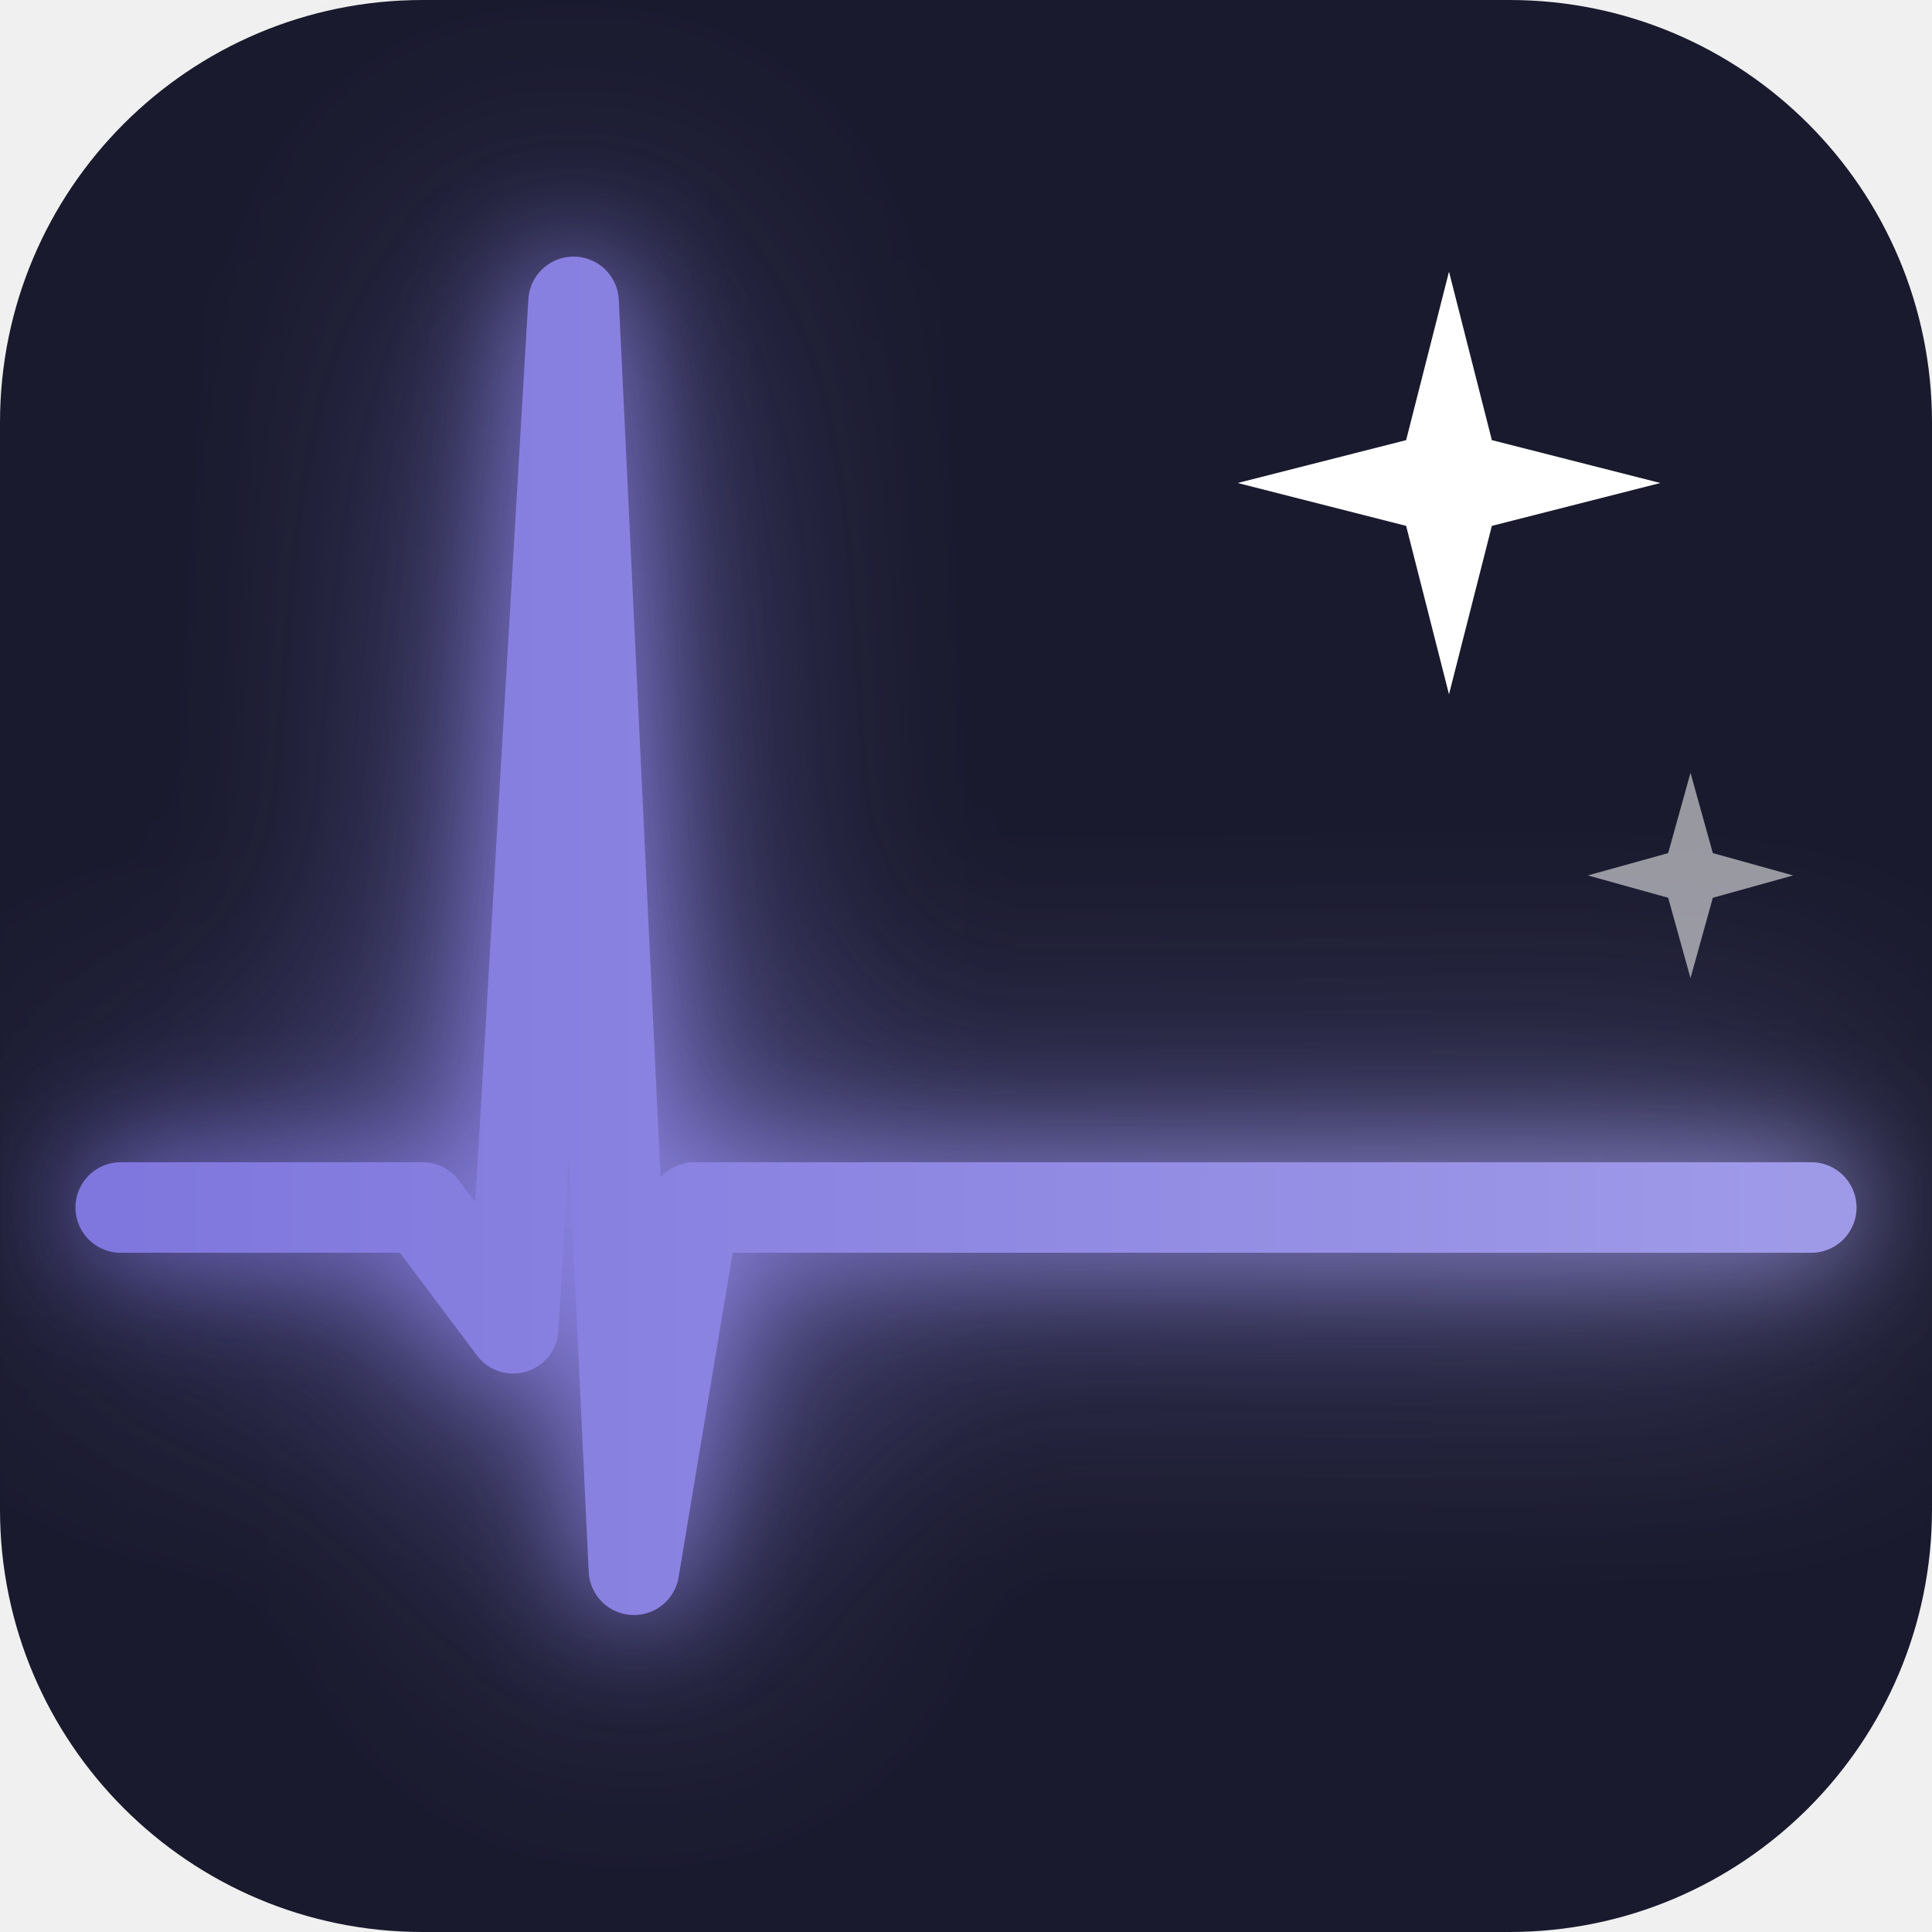
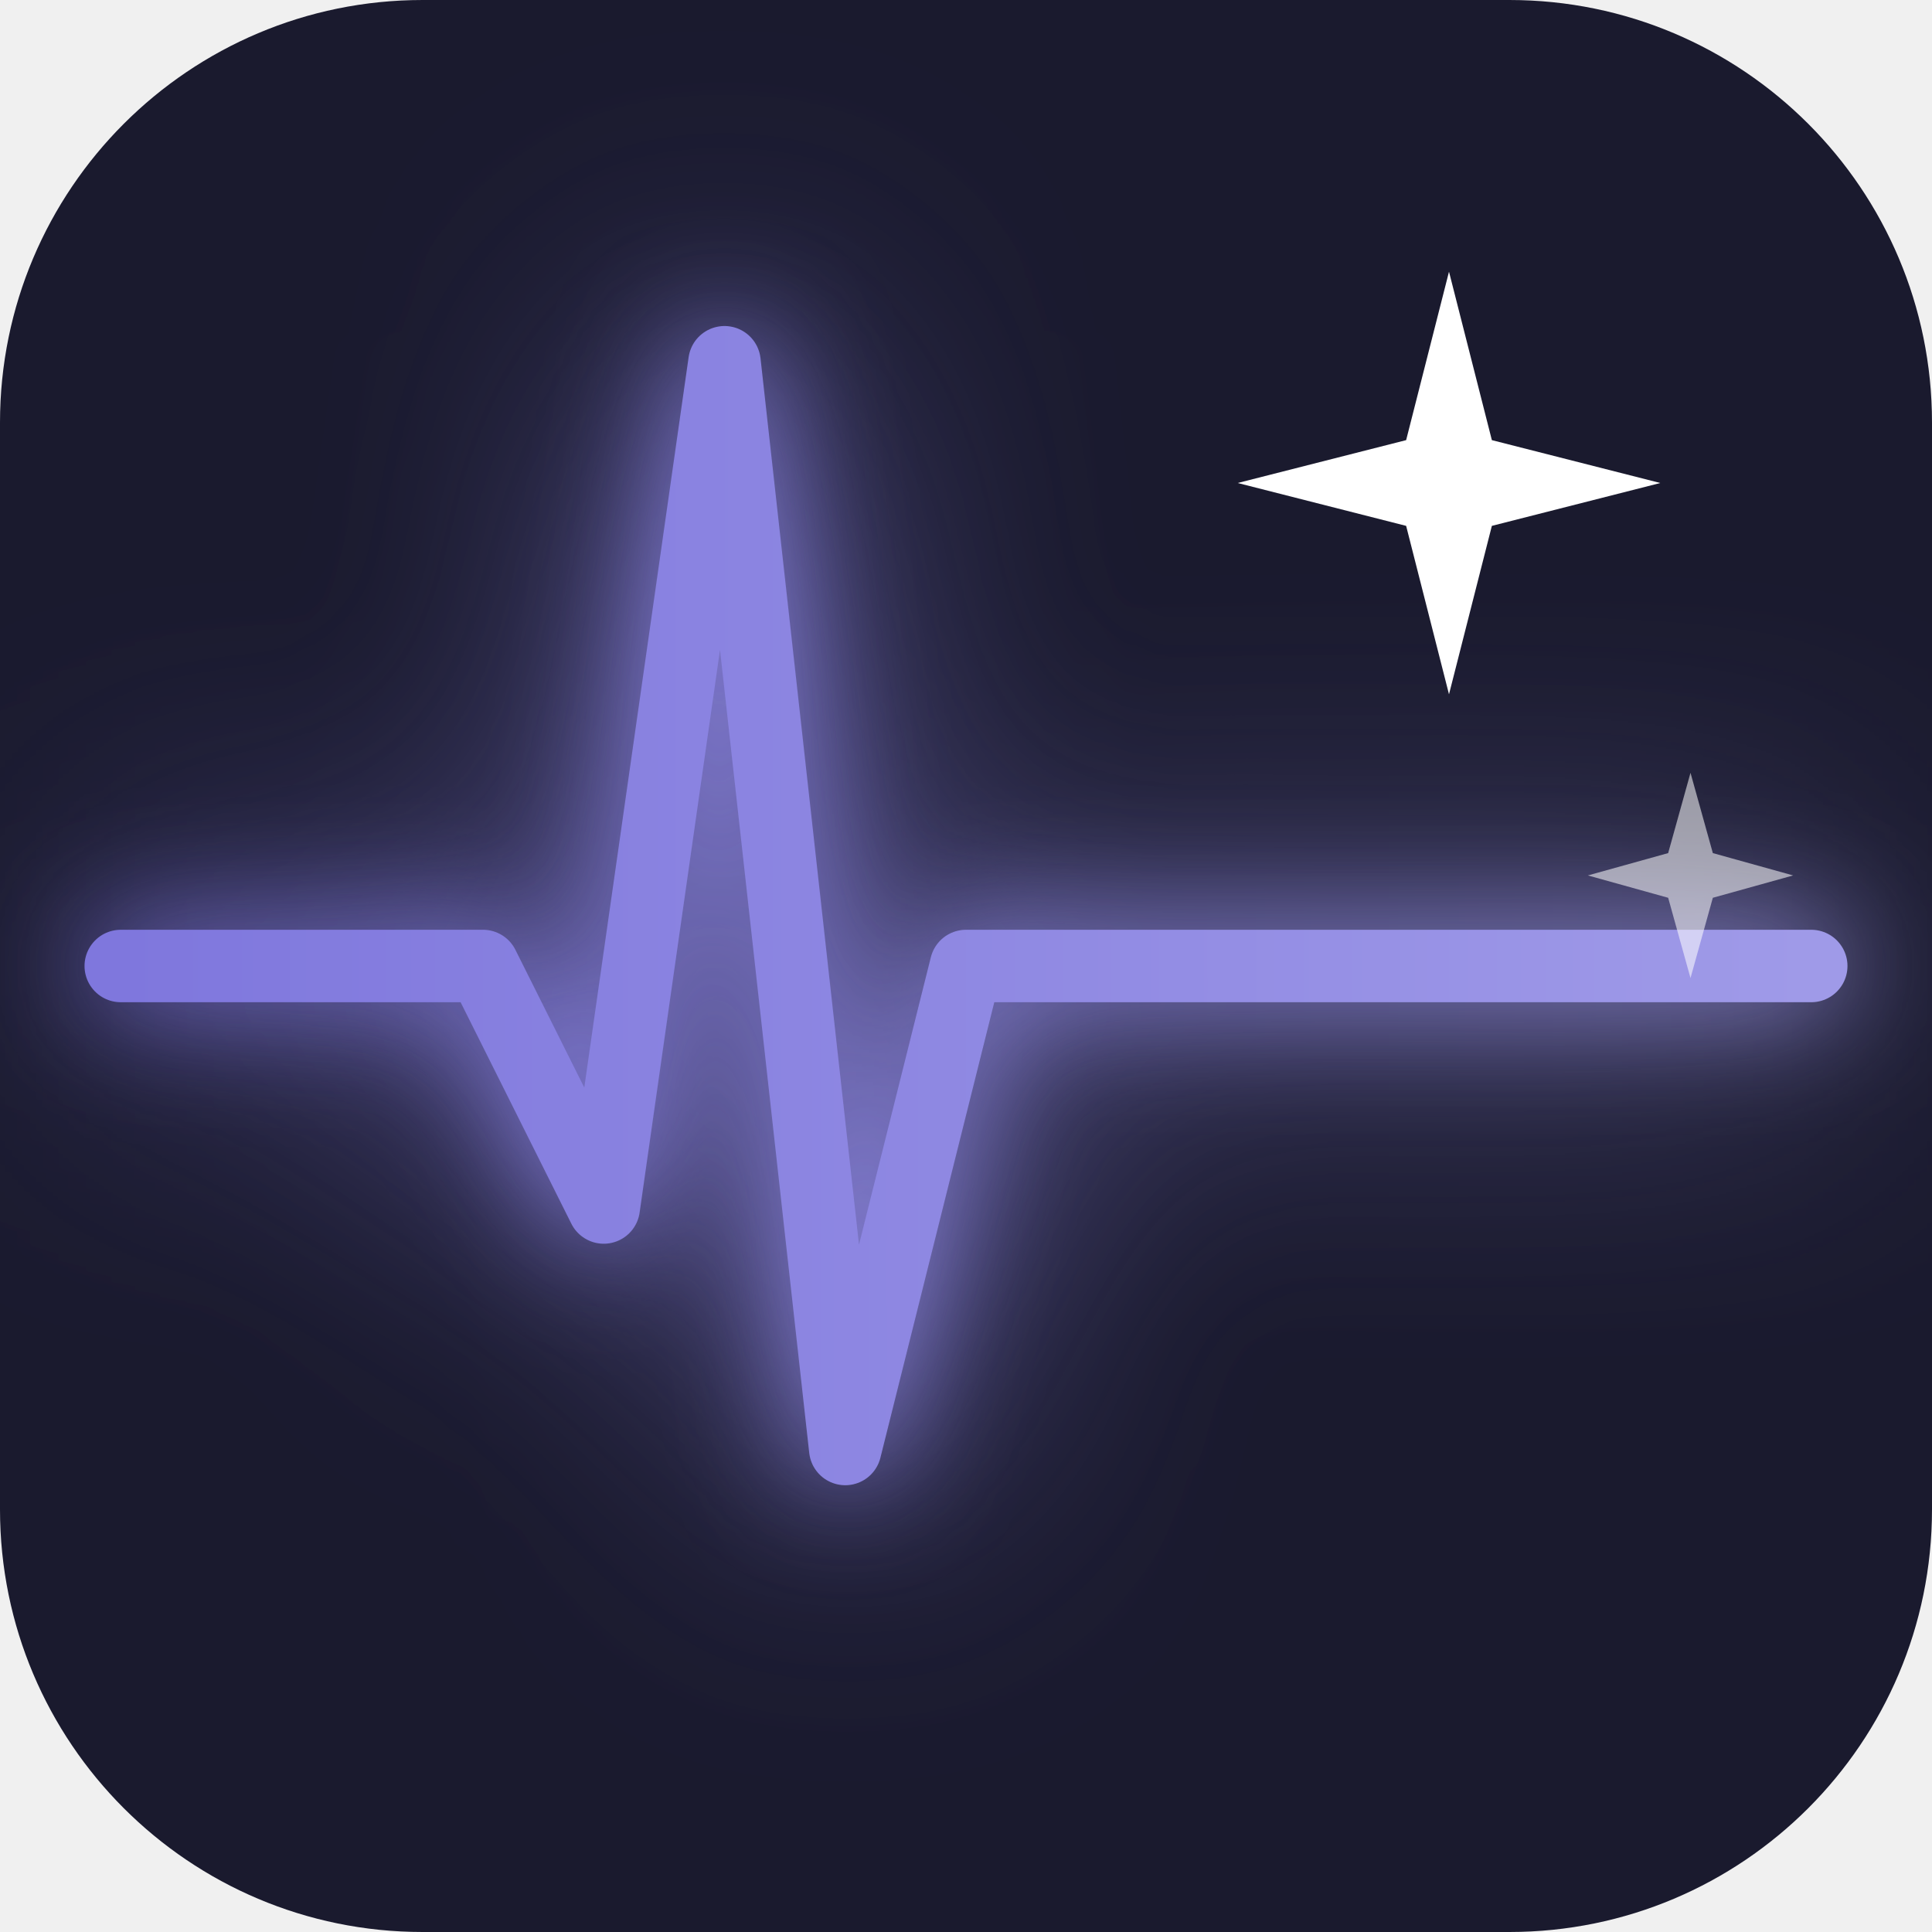
<svg xmlns="http://www.w3.org/2000/svg" viewBox="0 0 32 32" width="32" height="32">
  <defs>
    <linearGradient id="pulseGrad" gradientUnits="userSpaceOnUse" x1="2" y1="0" x2="30" y2="0">
      <stop offset="0%" stop-color="#7F77DD" />
      <stop offset="100%" stop-color="#9F9AE8" />
    </linearGradient>
    <filter id="waveGlow" x="-80%" y="-150%" width="260%" height="400%">
      <feGaussianBlur in="SourceGraphic" stdDeviation="2.5" result="wide" />
      <feGaussianBlur in="SourceGraphic" stdDeviation="1" result="tight" />
      <feMerge>
        <feMergeNode in="wide" />
        <feMergeNode in="tight" />
        <feMergeNode in="SourceGraphic" />
      </feMerge>
    </filter>
  </defs>
  <rect width="32" height="32" rx="7" fill="#1a1a2e" />
-   <path d="M 2,20 L 7,20 L 8.5,22 L 9.5,5 L 10.5,26 L 11.5,20 L 30,20" stroke="url(#pulseGrad)" stroke-width="1.5" fill="none" stroke-linecap="round" stroke-linejoin="round" filter="url(#waveGlow)" />
+   <path d="M 2,16 L 8,16 L 10,20 L 12,6 L 14,24 L 16,16 L 30,16" stroke="url(#pulseGrad)" stroke-width="1.2" fill="none" stroke-linecap="round" stroke-linejoin="round" filter="url(#waveGlow)" />
  <path d="M 24,4.5 L 24.71,7.29 L 27.5,8 L 24.71,8.71 L 24,11.5 L 23.29,8.71 L 20.5,8 L 23.29,7.29 Z" fill="white" />
  <path d="M 28,12.8 L 28.37,14.13 L 29.7,14.5 L 28.37,14.87 L 28,16.2 L 27.63,14.87 L 26.3,14.5 L 27.63,14.13 Z" fill="white" opacity="0.55" />
</svg>
